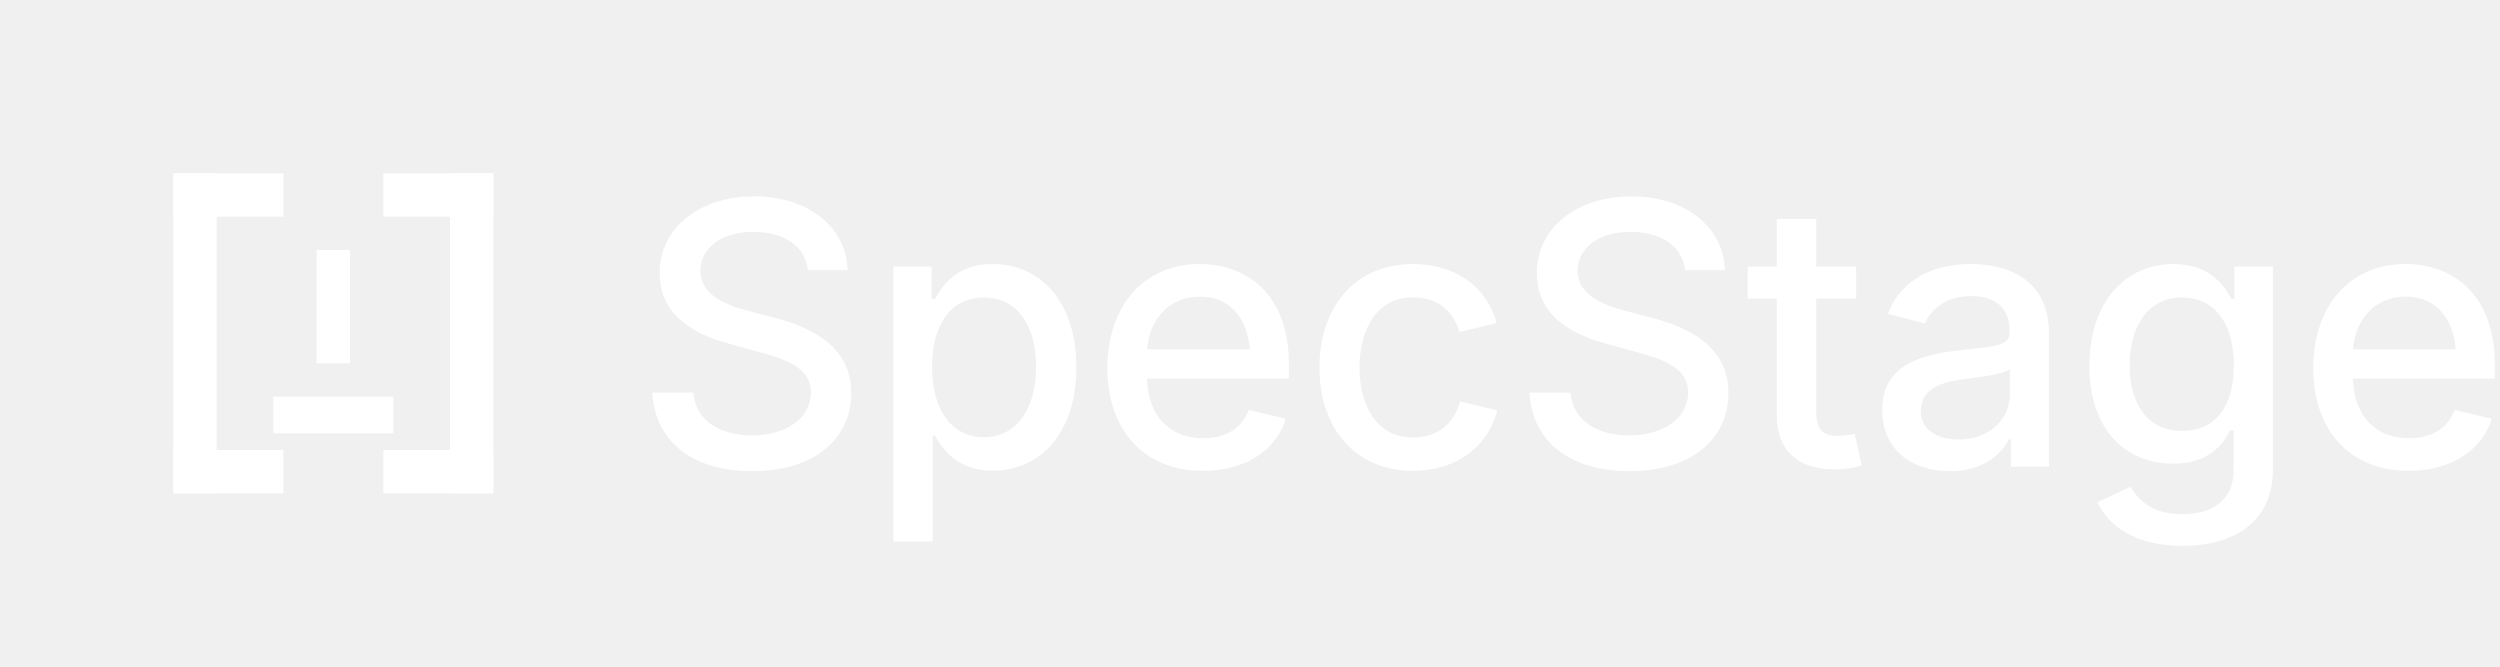
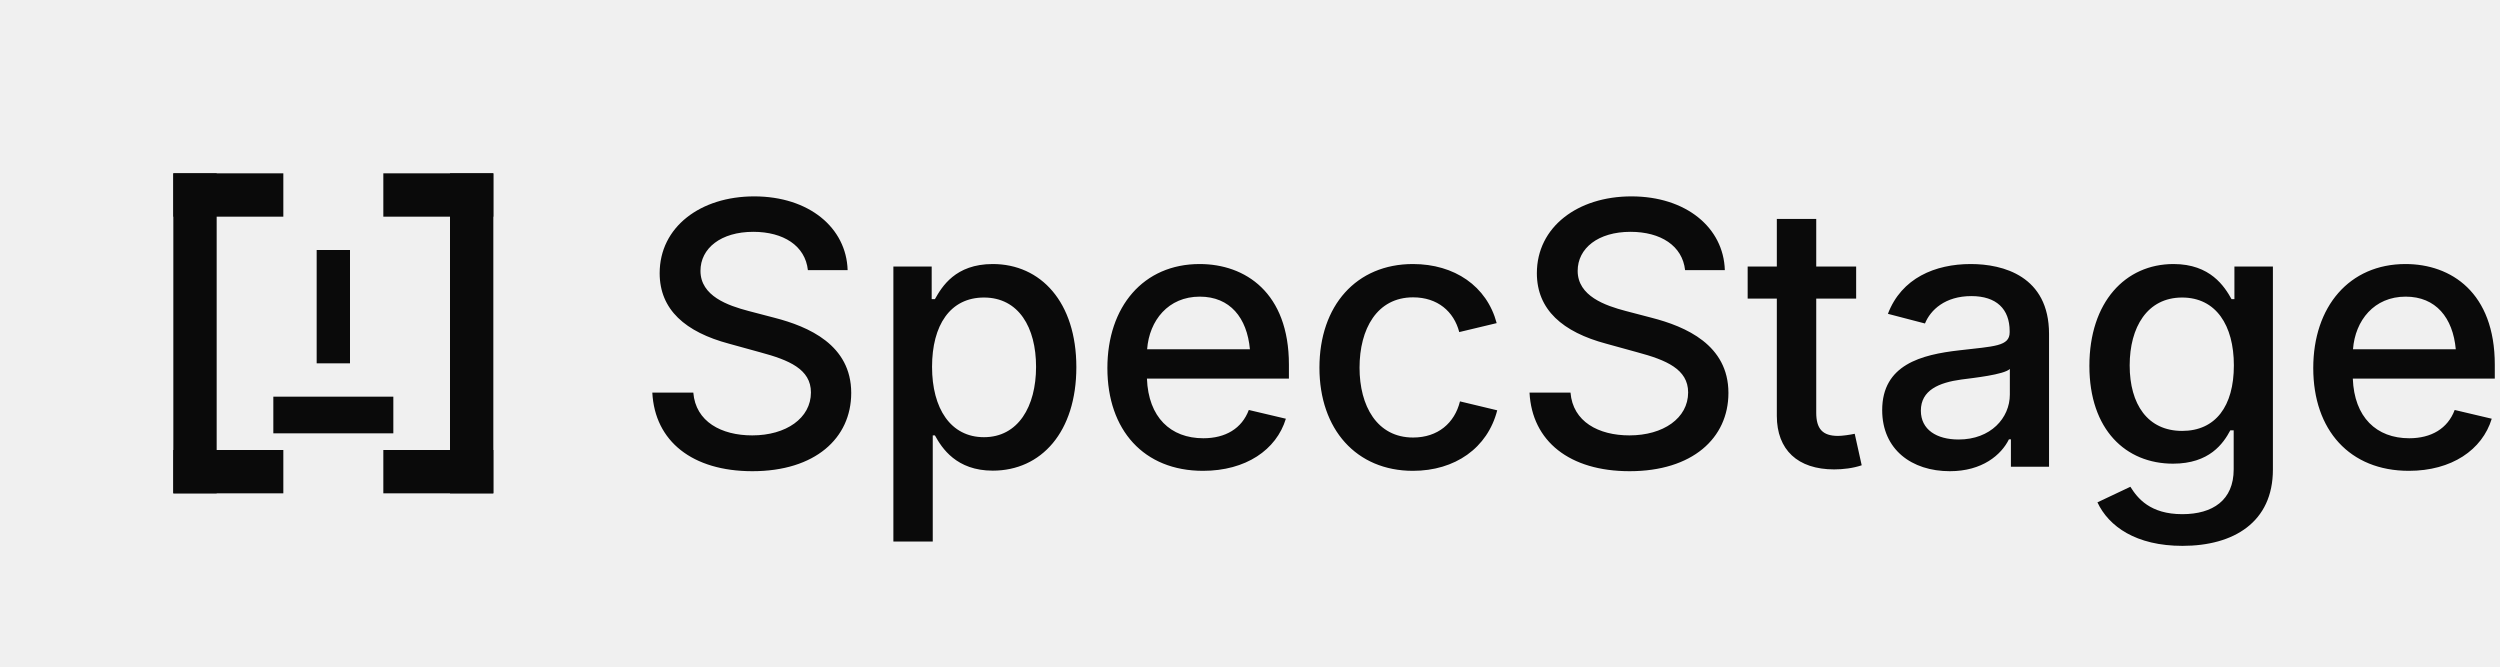
<svg xmlns="http://www.w3.org/2000/svg" viewBox="0 0 1500 400">
-   <g fill="#FFFFFF">
+   <g fill="#0A0A0A">
    <rect x="104" y="104" width="26" height="192" />
    <rect x="104" y="104" width="66" height="26" />
    <rect x="104" y="270" width="66" height="26" />
    <rect x="270" y="104" width="26" height="192" />
    <rect x="230" y="104" width="66" height="26" />
    <rect x="230" y="270" width="66" height="26" />
    <rect x="190" y="150" width="20" height="68" />
    <rect x="164" y="238" width="72" height="22" />
    <text x="380" y="200" dominant-baseline="central" font-family="-apple-system, BlinkMacSystemFont, 'Segoe UI', system-ui, sans-serif" font-size="220" font-weight="500" letter-spacing="-2">SpecStage</text>
  </g>
</svg>
